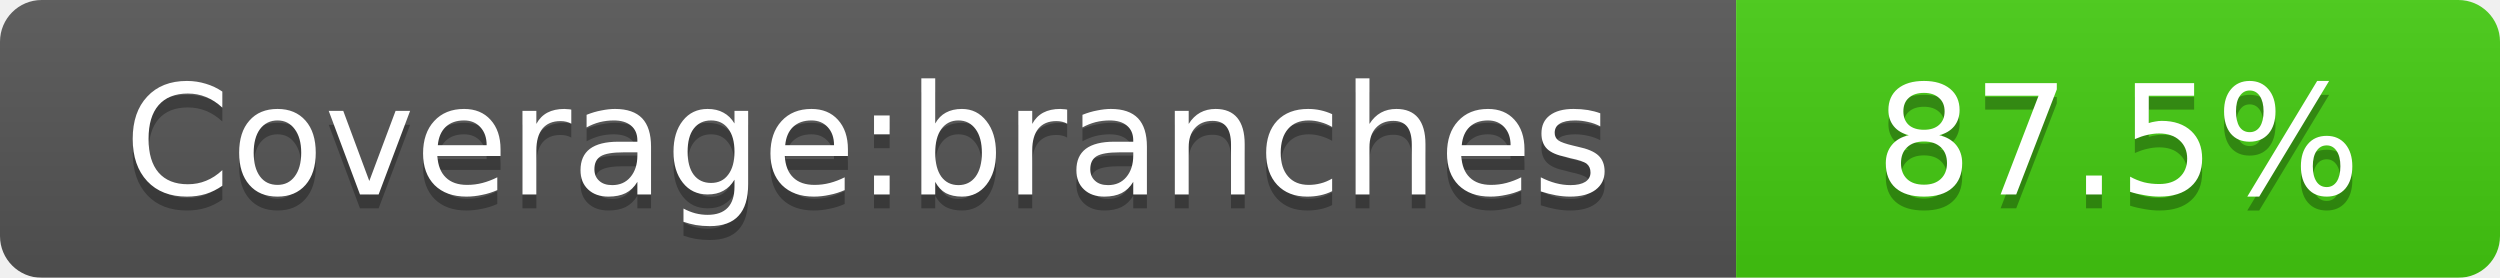
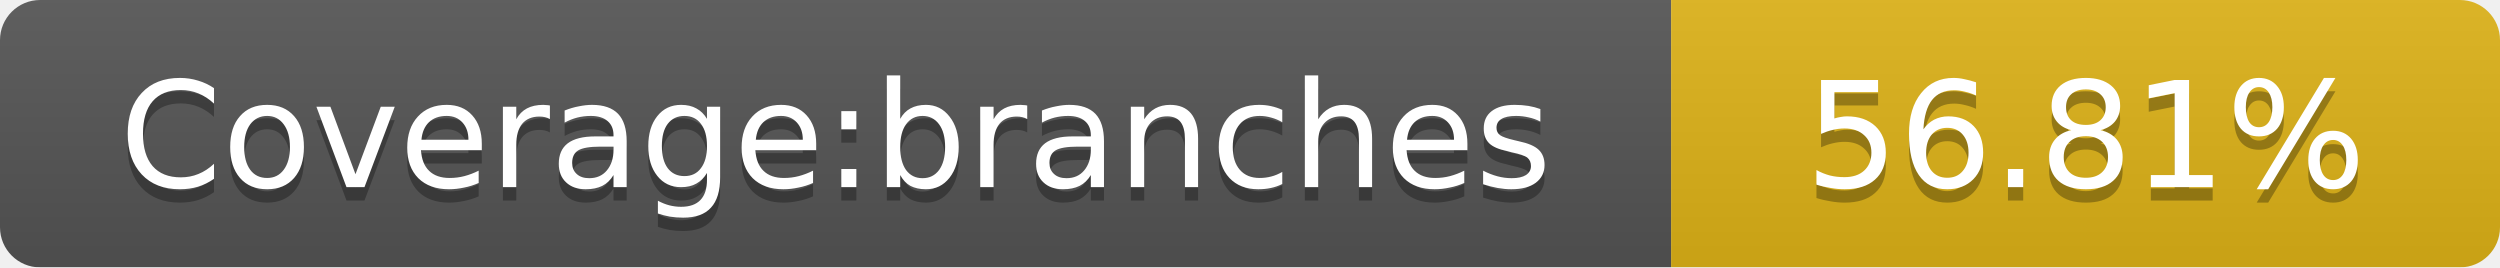
- <svg xmlns="http://www.w3.org/2000/svg" width="180" height="20">
+ <svg xmlns="http://www.w3.org/2000/svg" width="187" height="20">
  <linearGradient id="smooth" x2="0" y2="100%">
    <stop offset="0" stop-color="#bbb" stop-opacity=".1" />
    <stop offset="1" stop-opacity=".1" />
  </linearGradient>
  <mask id="round">
-     <rect width="180" height="20" rx="3" fill="#fff" />
+     <rect width="187" height="20" rx="3" fill="#fff" />
  </mask>
  <g mask="url(#round)">
    <rect width="125" height="20" fill="#555" />
-     <rect x="125" width="55" height="20" fill="#4c1" />
-     <rect width="180" height="20" fill="url(#smooth)" />
+     <rect x="125" width="62" height="20" fill="#dfb317" />
+     <rect width="187" height="20" fill="url(#smooth)" />
  </g>
  <g fill="#fff" text-anchor="middle" font-family="DejaVu Sans,Verdana,Geneva,sans-serif" font-size="11">
    <text x="62.5" y="15" fill="#010101" fill-opacity=".3">Coverage:branches</text>
    <text x="62.5" y="14">Coverage:branches</text>
-     <text x="152.5" y="15" fill="#010101" fill-opacity=".3">87.5%</text>
-     <text x="152.5" y="14">87.5%</text>
+     <text x="156" y="15" fill="#010101" fill-opacity=".3">56.81%</text>
+     <text x="156" y="14">56.81%</text>
  </g>
</svg>
